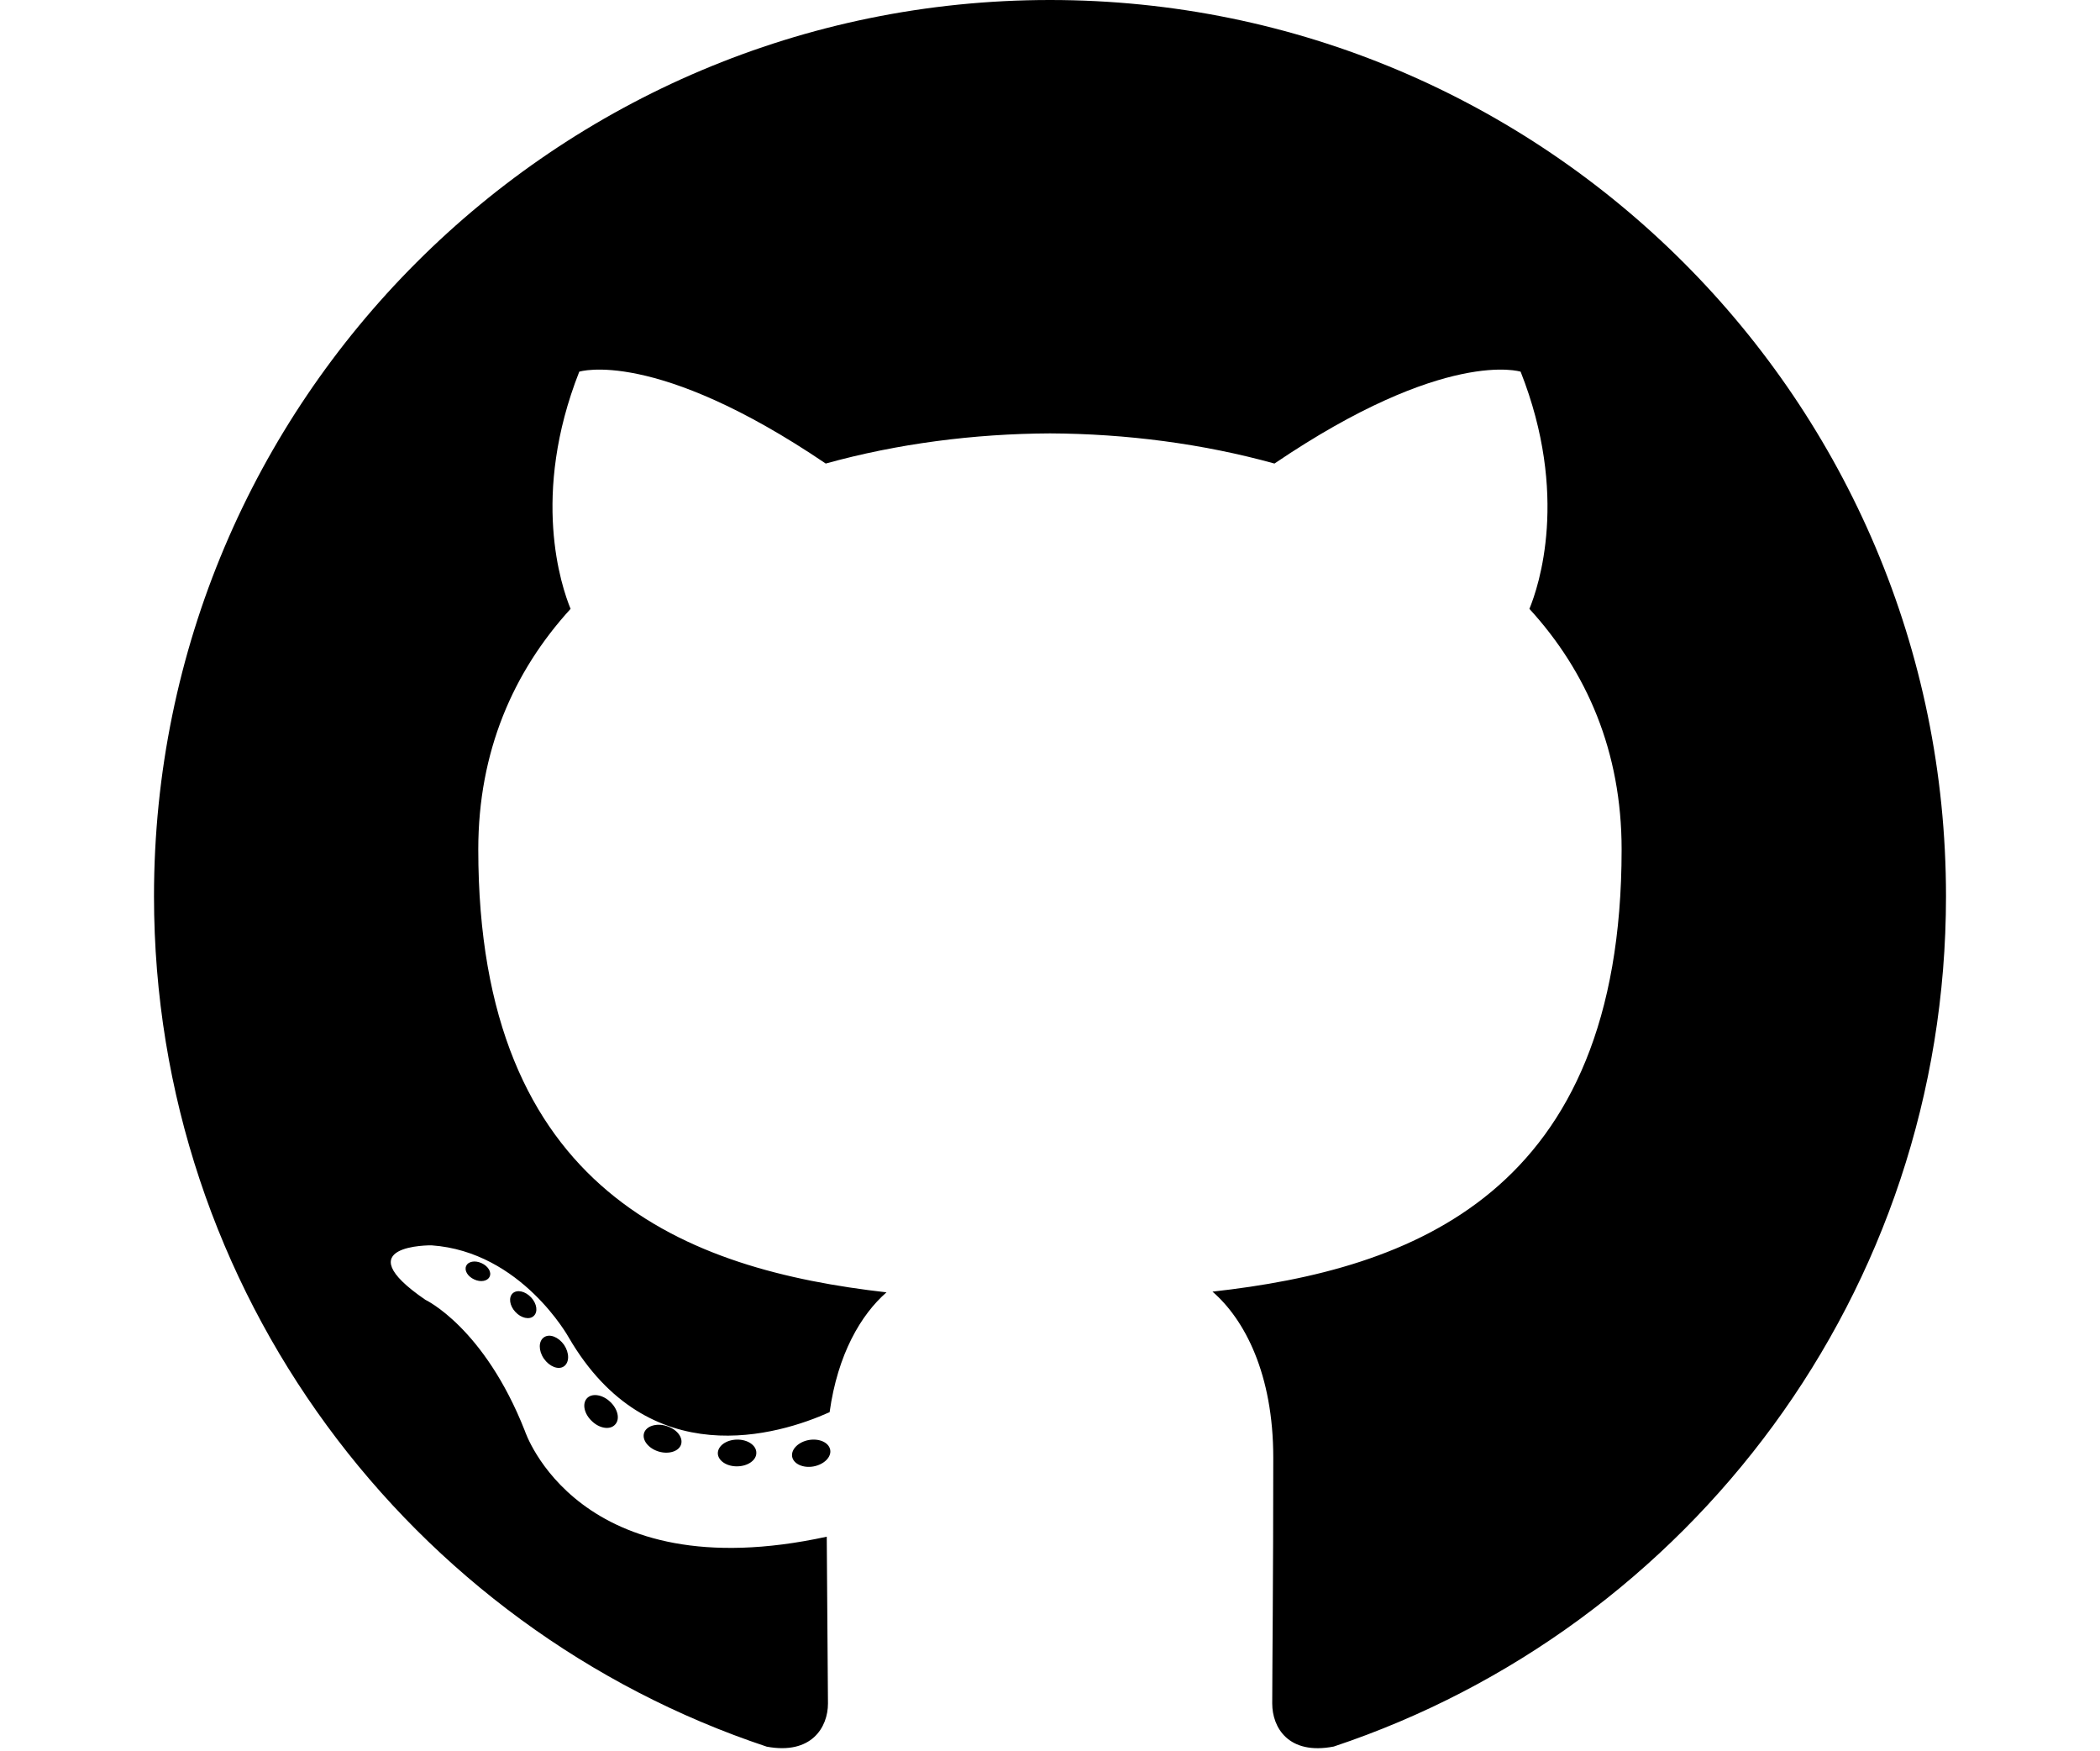
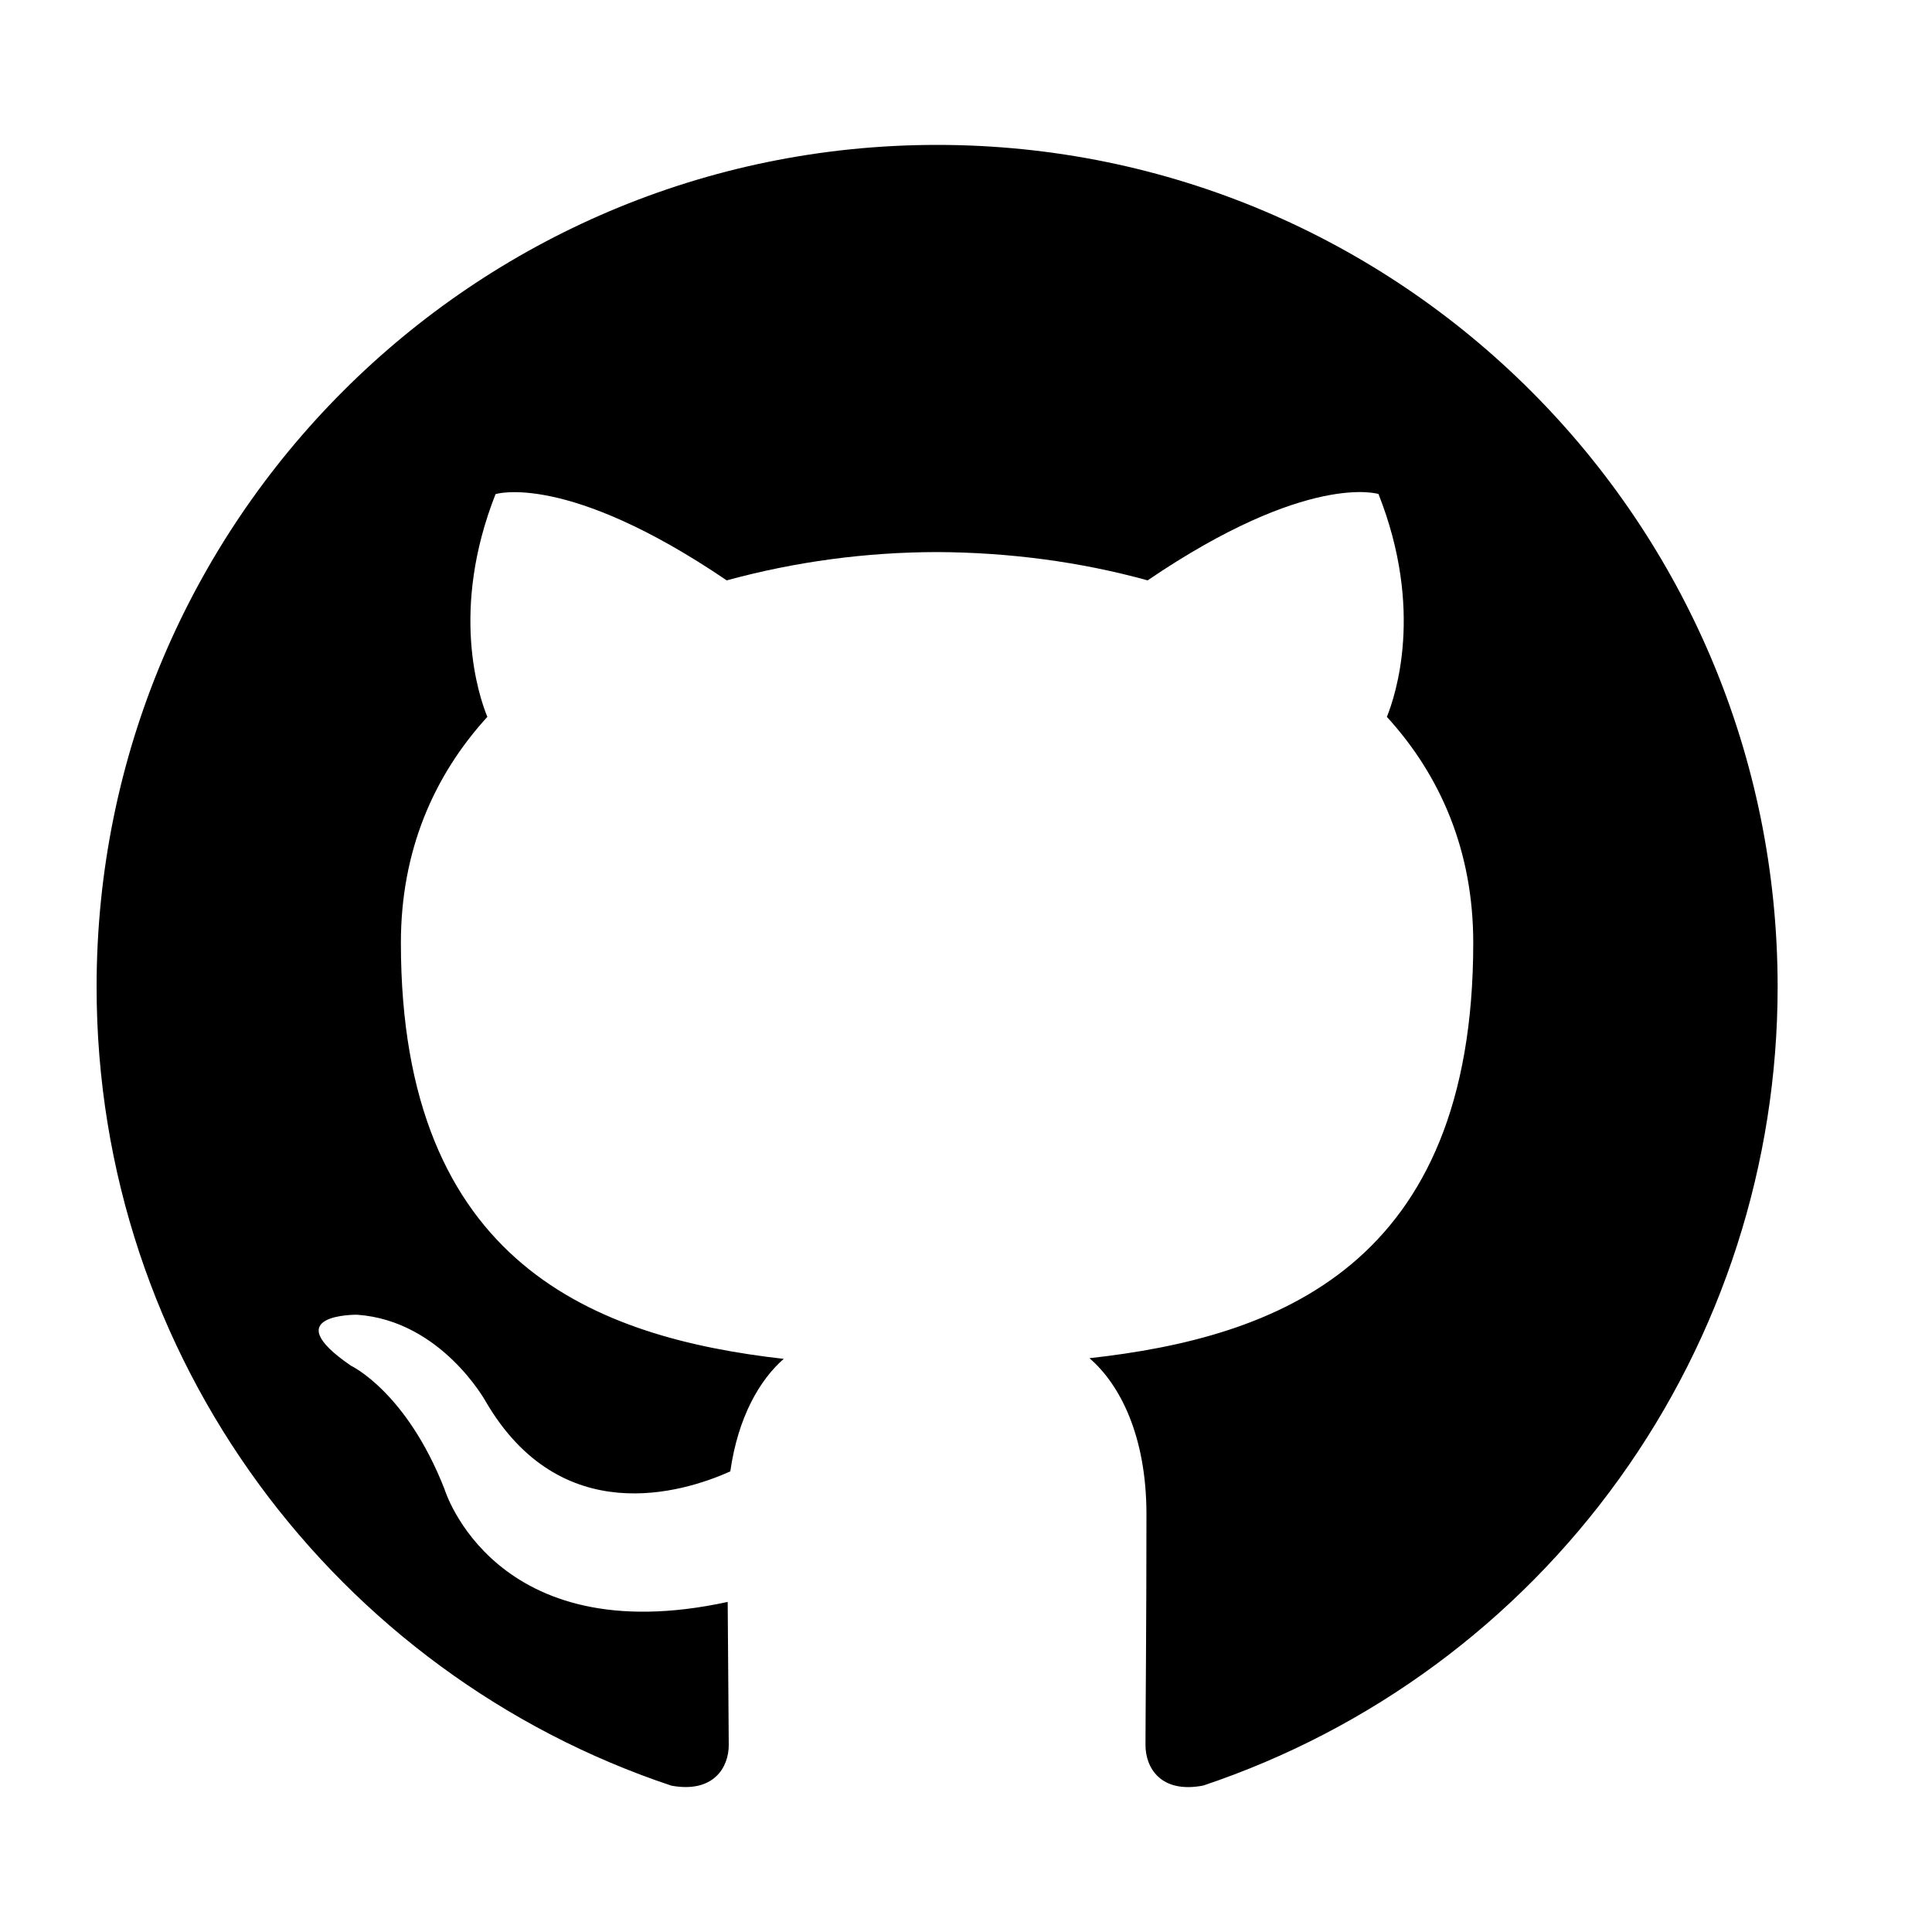
- <svg xmlns="http://www.w3.org/2000/svg" viewBox="0 0 256 250" width="24" height="20" fill="currentColor" preserveAspectRatio="xMidYMid">
-   <path d="M128.001 0C57.317 0 0 57.307 0 128.001c0 56.554 36.676 104.535 87.535 121.46 6.397 1.185 8.746-2.777 8.746-6.158 0-3.052-.12-13.135-.174-23.83-35.61 7.742-43.124-15.103-43.124-15.103-5.823-14.795-14.213-18.73-14.213-18.73-11.613-7.944.876-7.78.876-7.78 12.853.902 19.621 13.19 19.621 13.19 11.417 19.568 29.945 13.911 37.249 10.64 1.149-8.272 4.466-13.92 8.127-17.116-28.431-3.236-58.318-14.212-58.318-63.258 0-13.975 5-25.394 13.188-34.358-1.329-3.224-5.71-16.242 1.24-33.874 0 0 10.749-3.44 35.21 13.121 10.21-2.836 21.16-4.258 32.038-4.307 10.878.049 21.837 1.47 32.066 4.307 24.431-16.56 35.165-13.12 35.165-13.12 6.967 17.63 2.584 30.65 1.255 33.873 8.207 8.964 13.173 20.383 13.173 34.358 0 49.163-29.944 59.988-58.447 63.157 4.591 3.972 8.682 11.762 8.682 23.704 0 17.126-.148 30.91-.148 35.126 0 3.407 2.304 7.398 8.792 6.14C219.37 232.5 256 184.537 256 128.002 256 57.307 198.691 0 128.001 0Zm-80.06 182.34c-.282.636-1.283.827-2.194.39-.929-.417-1.45-1.284-1.15-1.922.276-.655 1.279-.838 2.205-.399.93.418 1.46 1.293 1.139 1.931Zm6.296 5.618c-.61.566-1.804.303-2.614-.591-.837-.892-.994-2.086-.375-2.66.63-.566 1.787-.301 2.626.591.838.903 1 2.088.363 2.66Zm4.32 7.188c-.785.545-2.067.034-2.86-1.104-.784-1.138-.784-2.503.017-3.05.795-.547 2.058-.055 2.861 1.075.782 1.157.782 2.522-.019 3.08Zm7.304 8.325c-.701.774-2.196.566-3.29-.49-1.119-1.032-1.43-2.496-.726-3.27.71-.776 2.213-.558 3.315.49 1.11 1.03 1.45 2.505.701 3.27Zm9.442 2.81c-.31 1.003-1.75 1.459-3.199 1.033-1.448-.439-2.395-1.613-2.103-2.626.301-1.01 1.747-1.484 3.207-1.028 1.446.436 2.396 1.602 2.095 2.622Zm10.744 1.193c.036 1.055-1.193 1.93-2.715 1.95-1.53.034-2.769-.82-2.786-1.86 0-1.065 1.202-1.932 2.733-1.958 1.522-.03 2.768.818 2.768 1.868Zm10.555-.405c.182 1.03-.875 2.088-2.387 2.37-1.485.271-2.861-.365-3.05-1.386-.184-1.056.893-2.114 2.376-2.387 1.514-.263 2.868.356 3.061 1.403Z" />
+ <svg xmlns="http://www.w3.org/2000/svg" width="20" height="20" viewBox="0 0 20 20" fill="none">
+   <path fill-rule="evenodd" clip-rule="evenodd" d="M9.701 1.5C4.895 1.5 1 5.401 1 10.216C1 14.066 3.493 17.333 6.95 18.485C7.386 18.565 7.544 18.296 7.544 18.065C7.544 17.858 7.537 17.309 7.533 16.583C5.112 17.109 4.601 15.414 4.601 15.414C4.206 14.407 3.635 14.139 3.635 14.139C2.845 13.599 3.696 13.61 3.696 13.61C4.568 13.671 5.028 14.508 5.028 14.508C5.804 15.839 7.064 15.454 7.56 15.232C7.64 14.669 7.864 14.285 8.113 14.067C6.181 13.847 4.15 13.099 4.15 9.76C4.15 8.809 4.489 8.03 5.045 7.421C4.955 7.201 4.657 6.314 5.13 5.115C5.13 5.115 5.861 4.88 7.523 6.008C8.233 5.814 8.965 5.716 9.701 5.715C10.44 5.718 11.184 5.815 11.88 6.008C13.54 4.88 14.27 5.114 14.27 5.114C14.745 6.314 14.445 7.201 14.357 7.421C14.913 8.03 15.251 8.809 15.251 9.76C15.251 13.108 13.216 13.845 11.278 14.06C11.591 14.329 11.868 14.861 11.868 15.675C11.868 16.839 11.858 17.779 11.858 18.065C11.858 18.298 12.014 18.569 12.456 18.484C14.189 17.903 15.695 16.792 16.762 15.308C17.829 13.825 18.402 12.043 18.402 10.216C18.402 5.401 14.505 1.5 9.701 1.5Z" fill="black" />
</svg>
